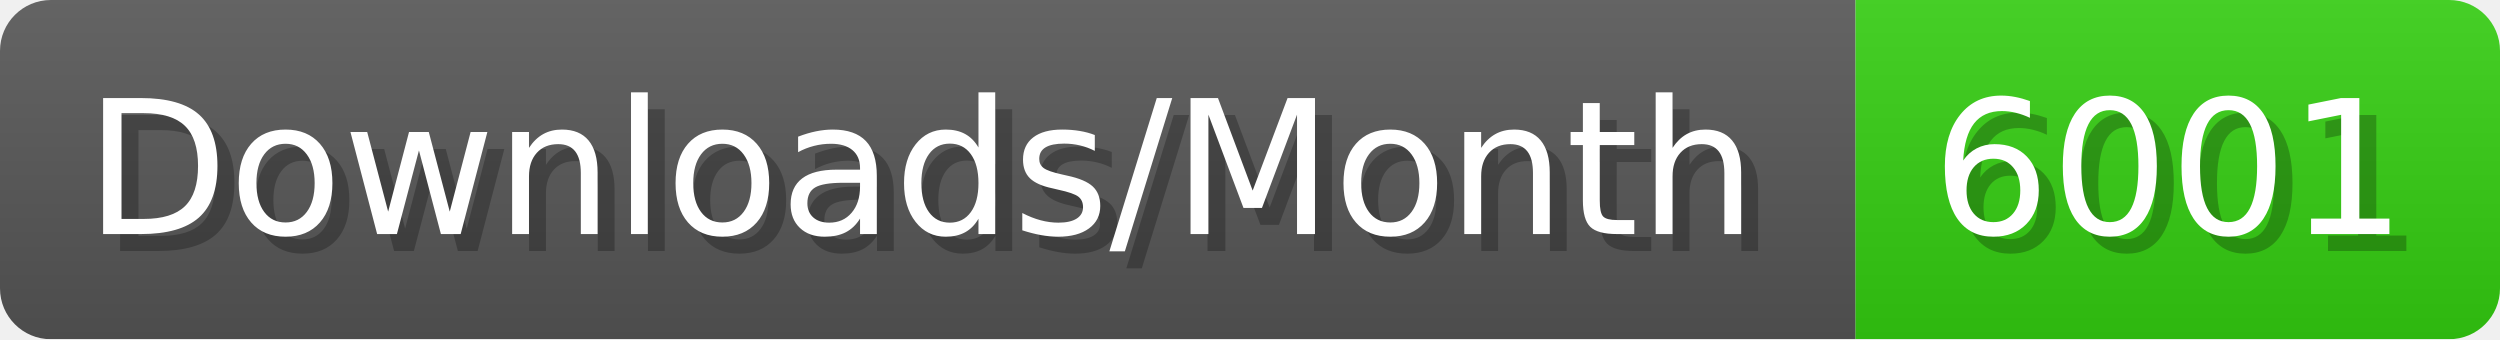
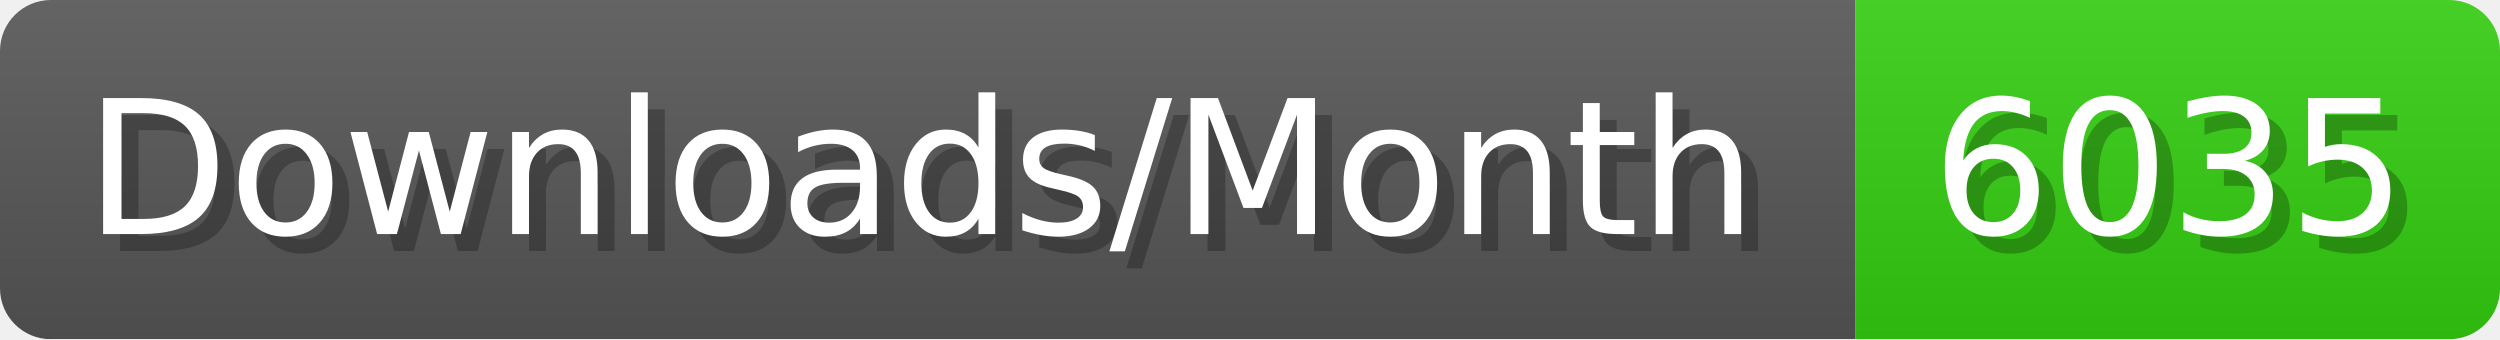
- <svg xmlns="http://www.w3.org/2000/svg" width="147.4" height="20" viewBox="0 0 1474 200" role="img" aria-label="Downloads/Month: 6001">
+ <svg xmlns="http://www.w3.org/2000/svg" width="147.4" height="20" viewBox="0 0 1474 200" role="img" aria-label="Downloads/Month: 6035">
  <linearGradient id="YlXUI" x2="0" y2="100%">
    <stop offset="0" stop-opacity=".1" stop-color="#EEE" />
    <stop offset="1" stop-opacity=".1" />
  </linearGradient>
  <mask id="JHhop">
    <rect width="1474" height="200" rx="30" fill="#FFF" />
  </mask>
  <g mask="url(#JHhop)">
    <rect width="1094" height="200" fill="#555" />
    <rect width="380" height="200" fill="#3C1" x="1094" />
    <rect width="1474" height="200" fill="url(#YlXUI)" />
  </g>
  <g aria-hidden="true" fill="#fff" text-anchor="start" font-family="Verdana,DejaVu Sans,sans-serif" font-size="110">
    <text x="60" y="148" textLength="994" fill="#000" opacity="0.25">Downloads/Month</text>
    <text x="50" y="138" textLength="994">Downloads/Month</text>
-     <text x="1149" y="148" textLength="280" fill="#000" opacity="0.25">6001</text>
-     <text x="1139" y="138" textLength="280">6001</text>
+     <text x="1149" y="148" textLength="280" fill="#000" opacity="0.25">6035</text>
+     <text x="1139" y="138" textLength="280">6035</text>
  </g>
</svg>
